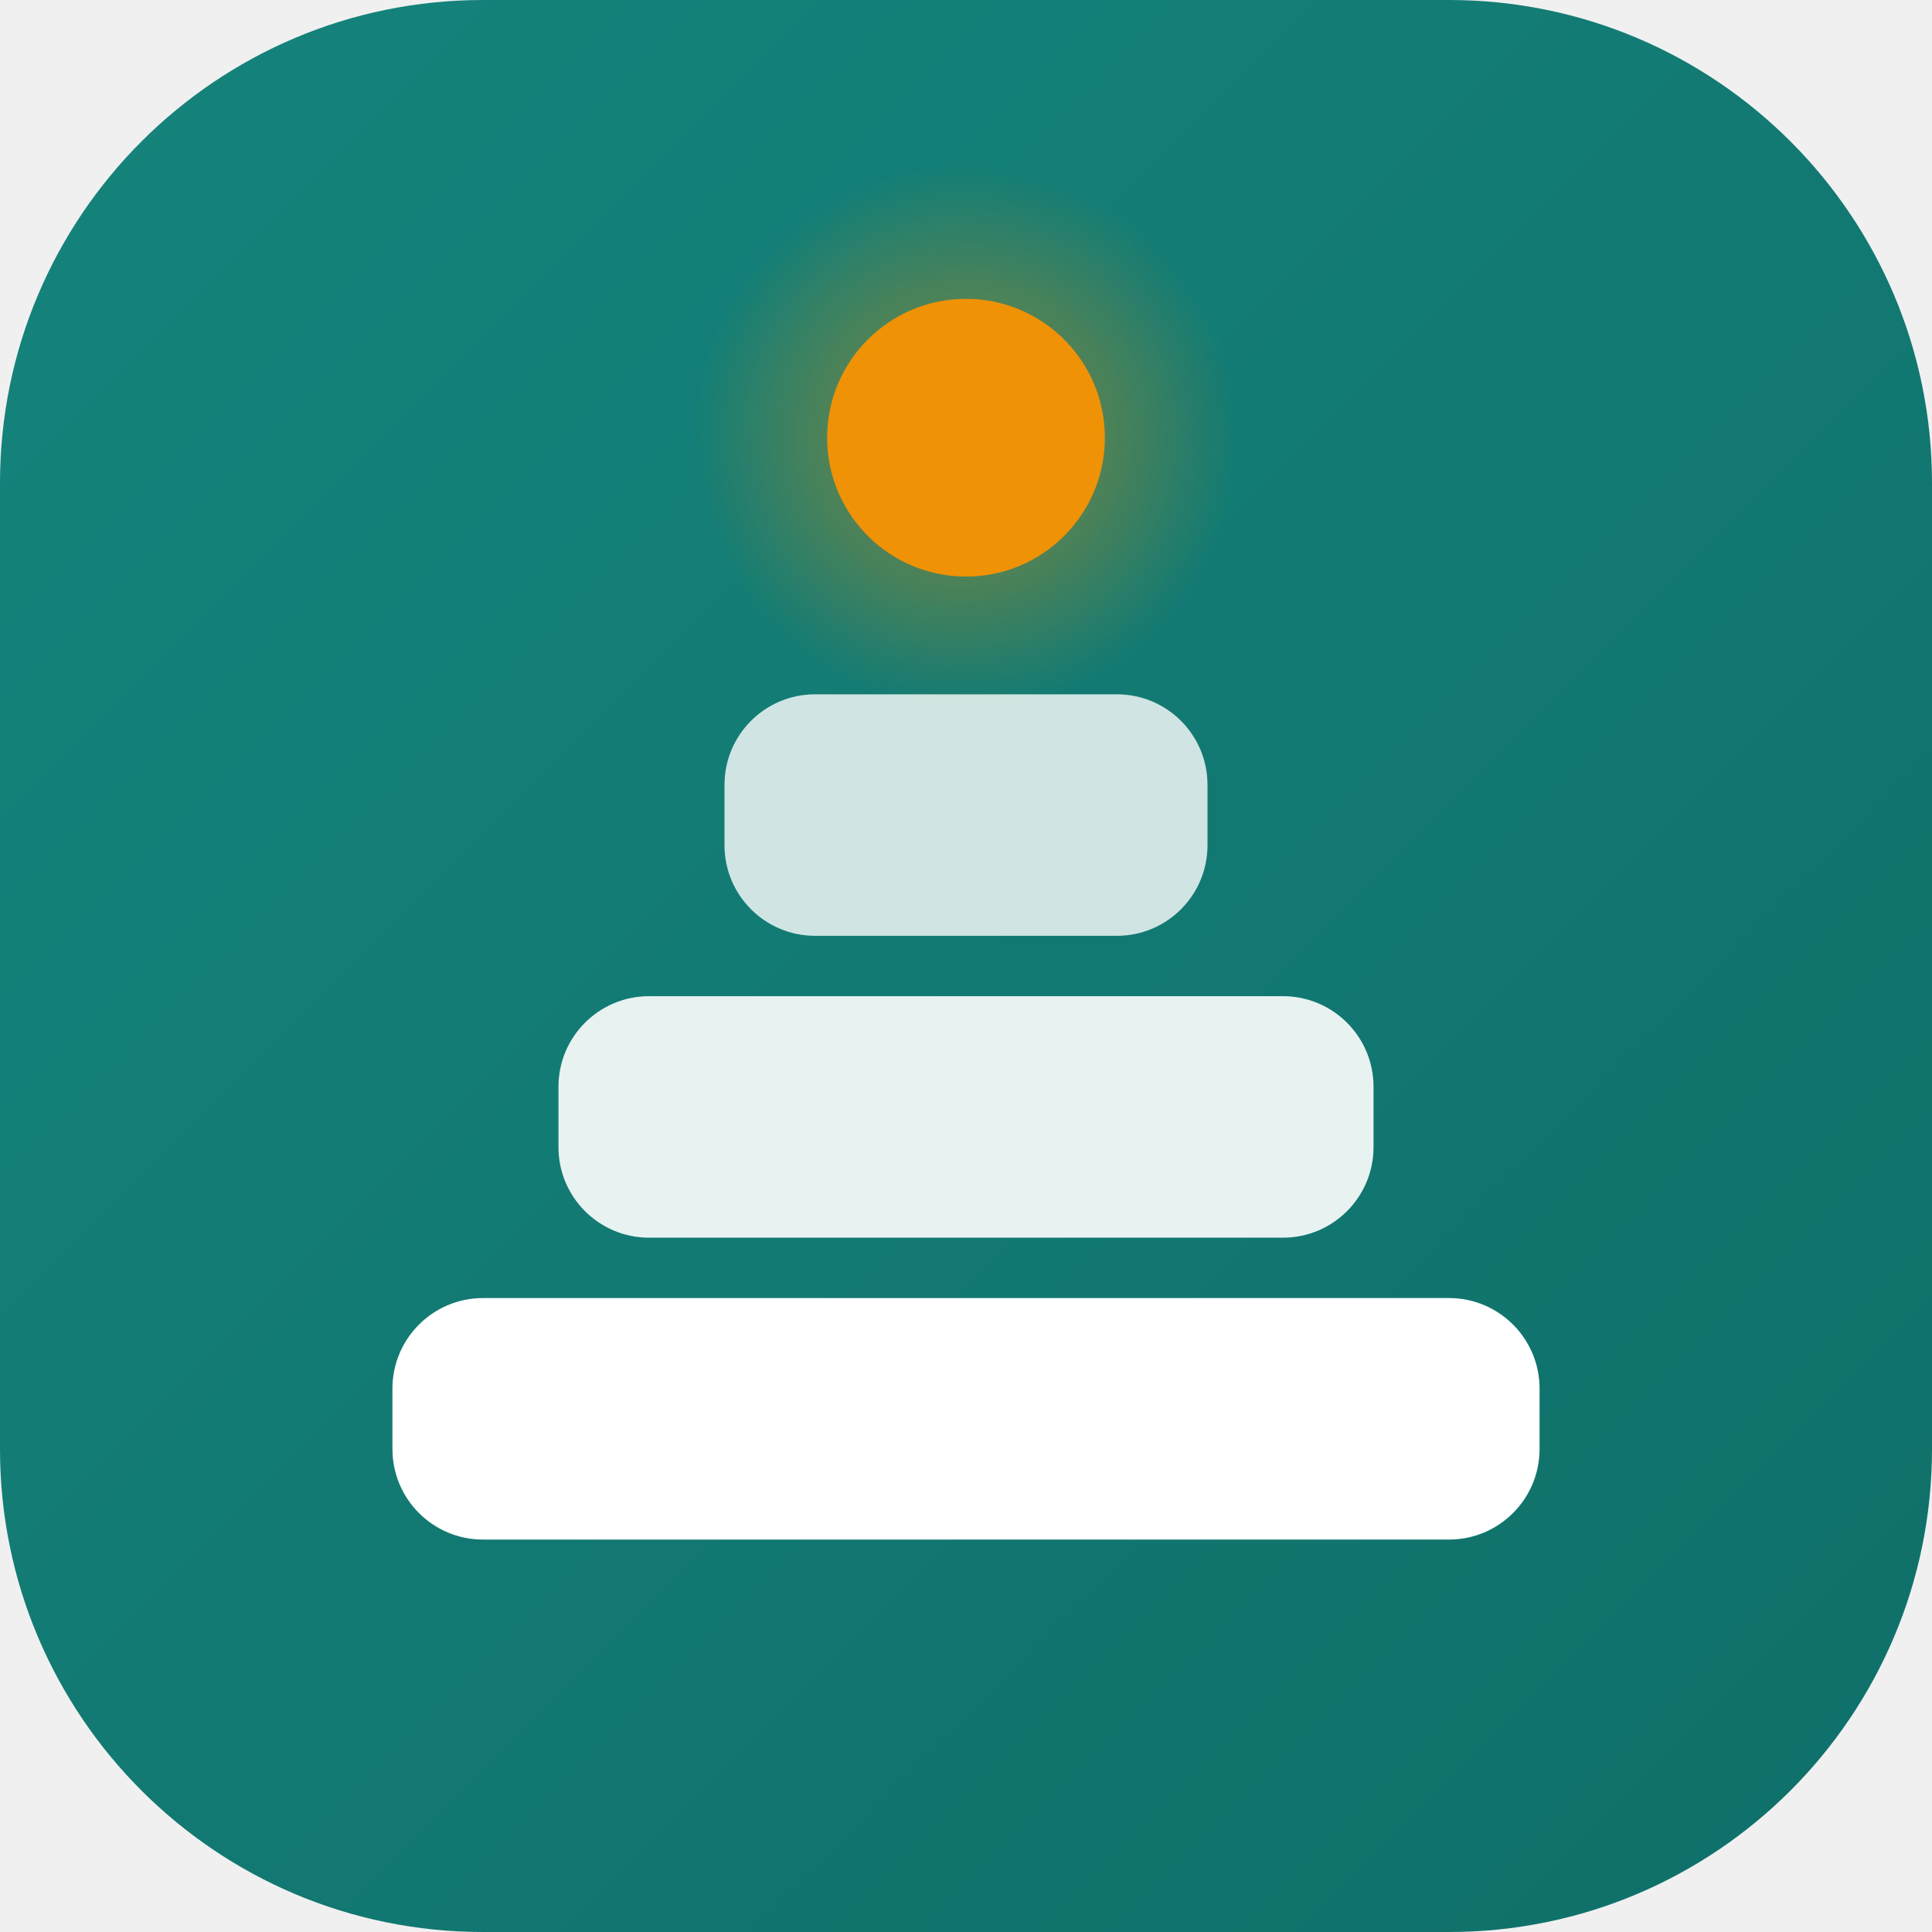
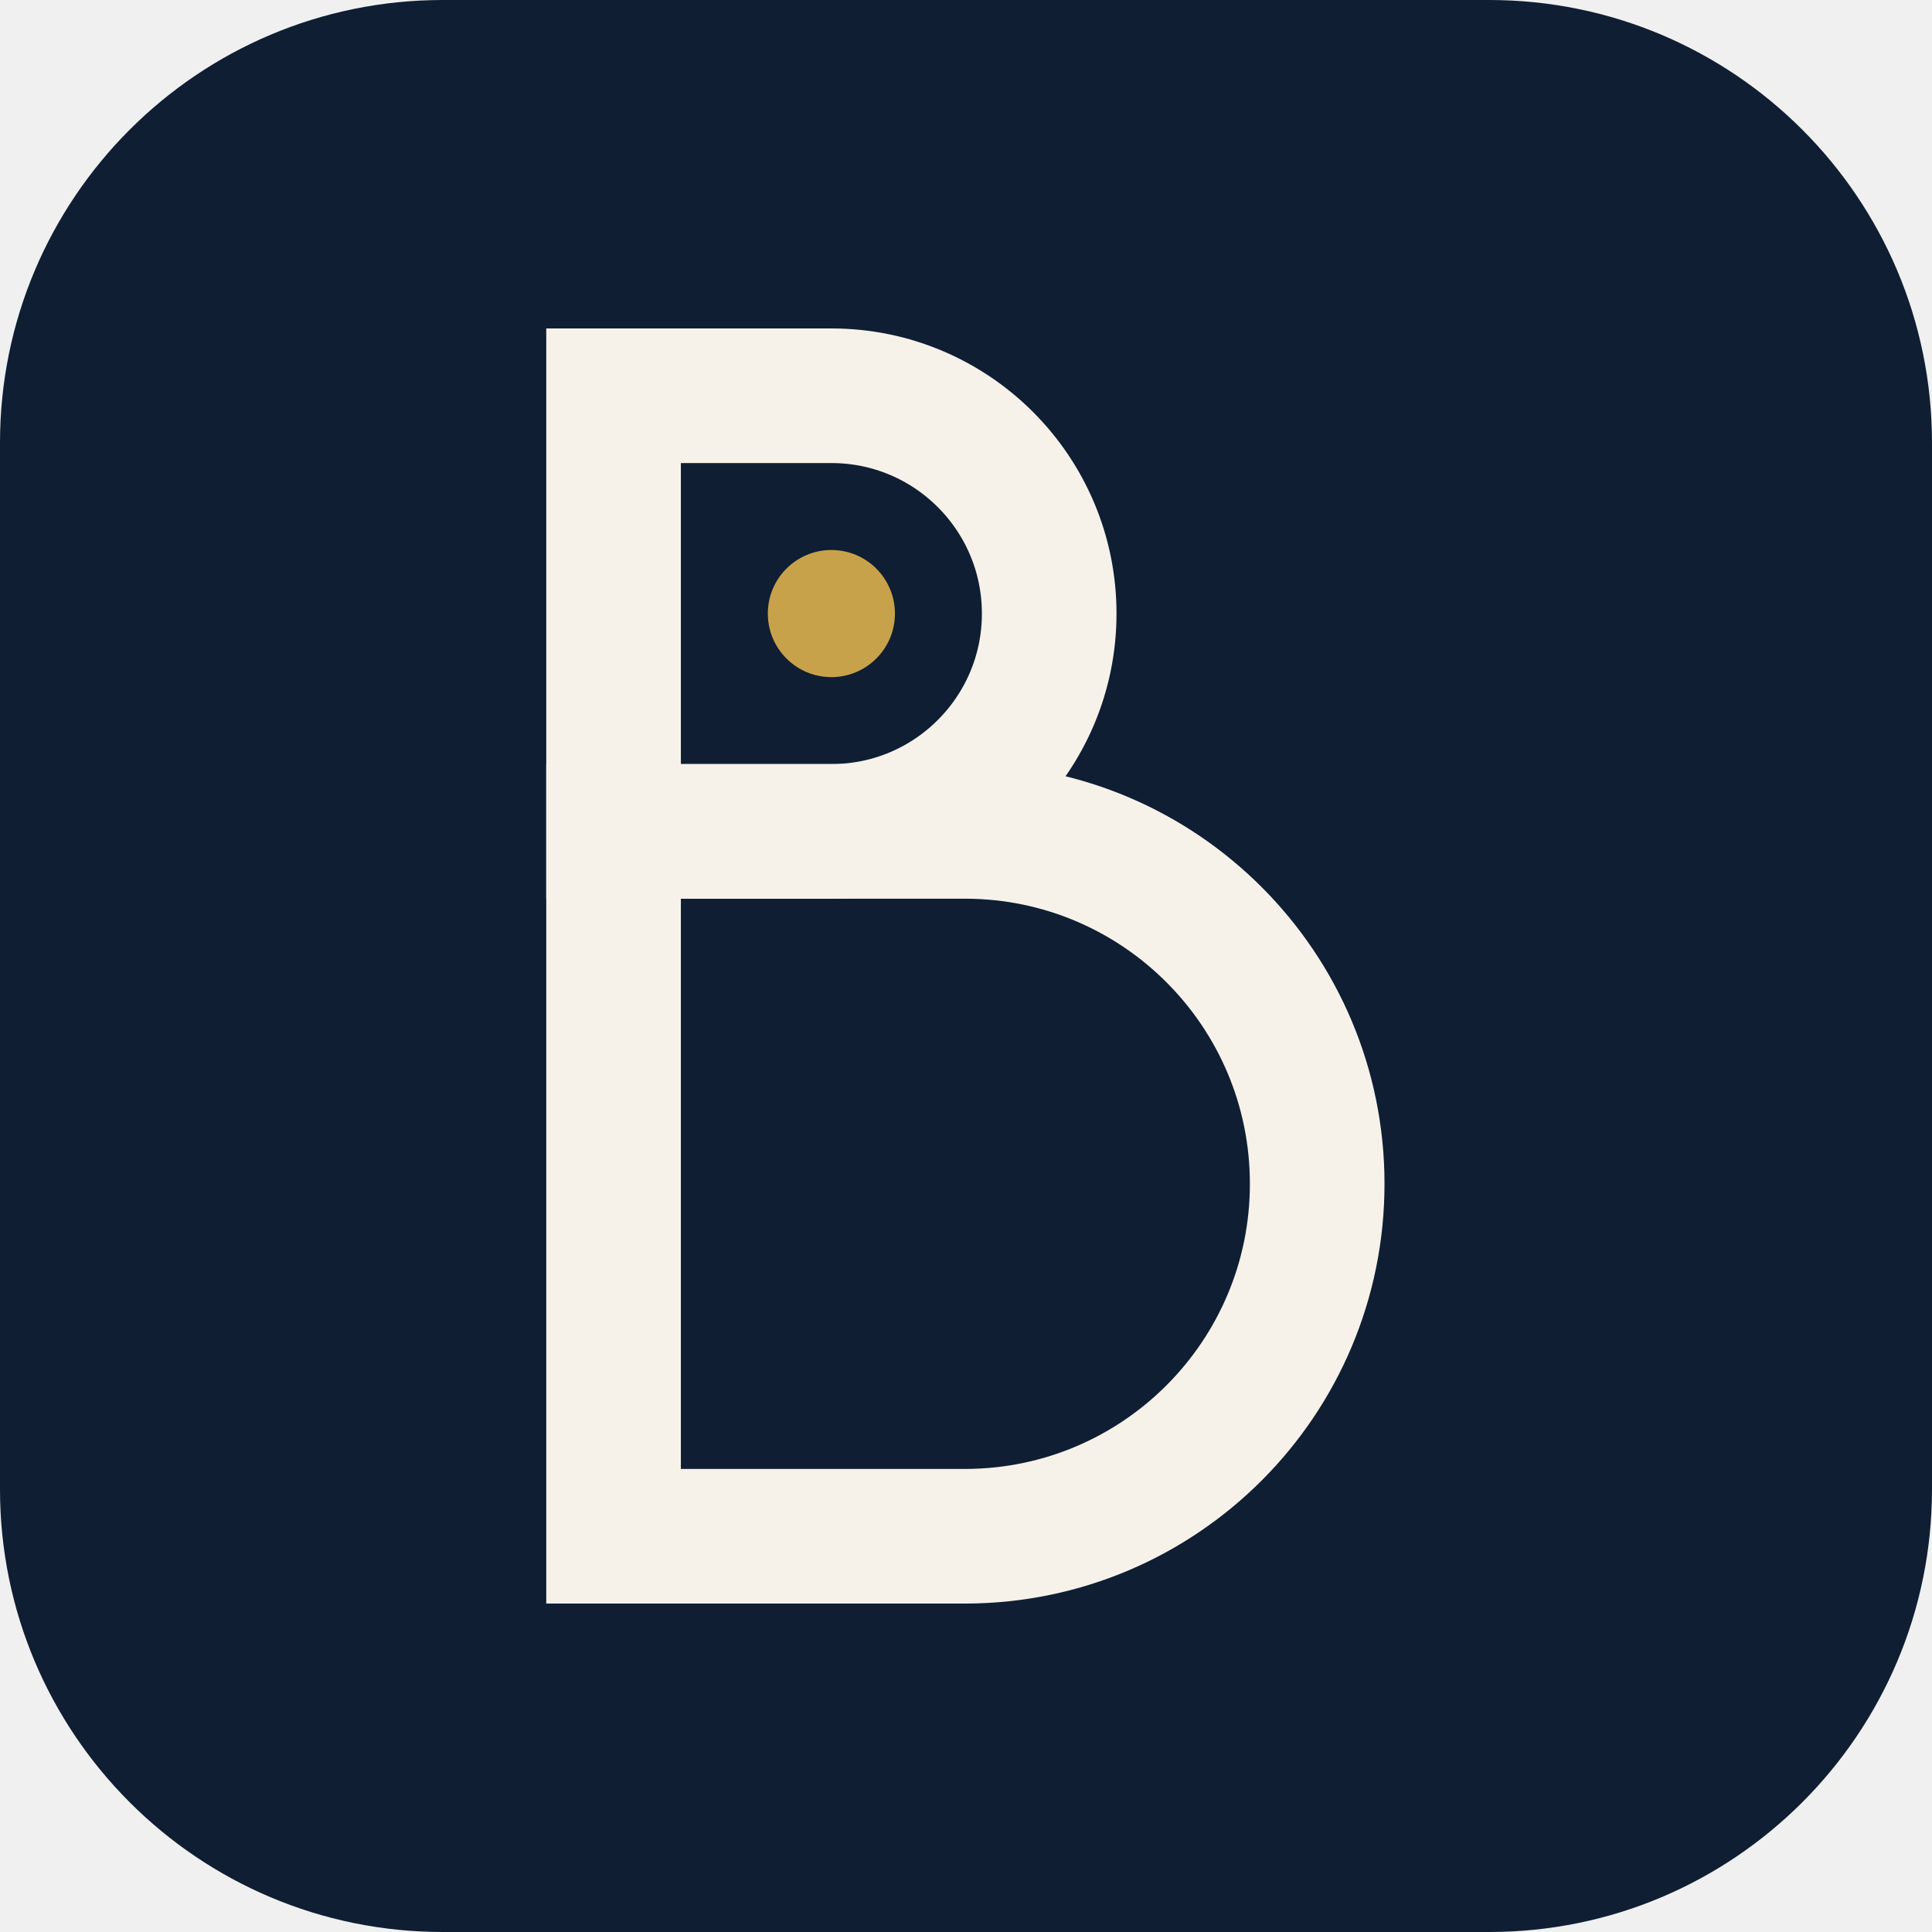
- <svg xmlns="http://www.w3.org/2000/svg" viewBox="0 0 64 64">
-   <defs>
-     <linearGradient id="t" x1="0" y1="0" x2="1" y2="1">
-       <stop offset="0" stop-color="#15847c" />
-       <stop offset="1" stop-color="#0f6f69" />
-     </linearGradient>
-     <radialGradient id="s">
-       <stop offset="0" stop-color="#ef9206" stop-opacity="0.55" />
-       <stop offset="1" stop-color="#ef9206" stop-opacity="0" />
-     </radialGradient>
-   </defs>
-   <rect width="64" height="64" rx="16" fill="url(#t)" />
-   <rect x="13" y="43" width="38" height="8" rx="3" fill="#fff" />
-   <rect x="18.5" y="33" width="27" height="8" rx="3" fill="#fff" fill-opacity="0.9" />
-   <rect x="24" y="23" width="16" height="8" rx="3" fill="#fff" fill-opacity="0.8" />
-   <circle cx="32" cy="14.5" r="9" fill="url(#s)" />
-   <circle cx="32" cy="14.5" r="4.6" fill="#ef9206" />
+ <svg xmlns="http://www.w3.org/2000/svg" viewBox="0 0 64 64" width="64" height="64">
+   <rect width="64" height="64" rx="14.669" fill="#0F1E33" />
+   <g transform="translate(18.09546 10.88) scale(0.1443091) translate(15.451 15.451)">
+     <g fill="none" stroke="#F6F2EA" stroke-width="30.902">
+       <path d="M0 0H50A50 50 0 0 1 50 100H0Z" />
+       <path d="M0 100H80.902A80.902 80.902 0 0 1 80.902 261.803H0Z" />
+     </g>
+     <circle cx="50" cy="50" r="14.59" fill="#C8A24A" />
+   </g>
</svg>
